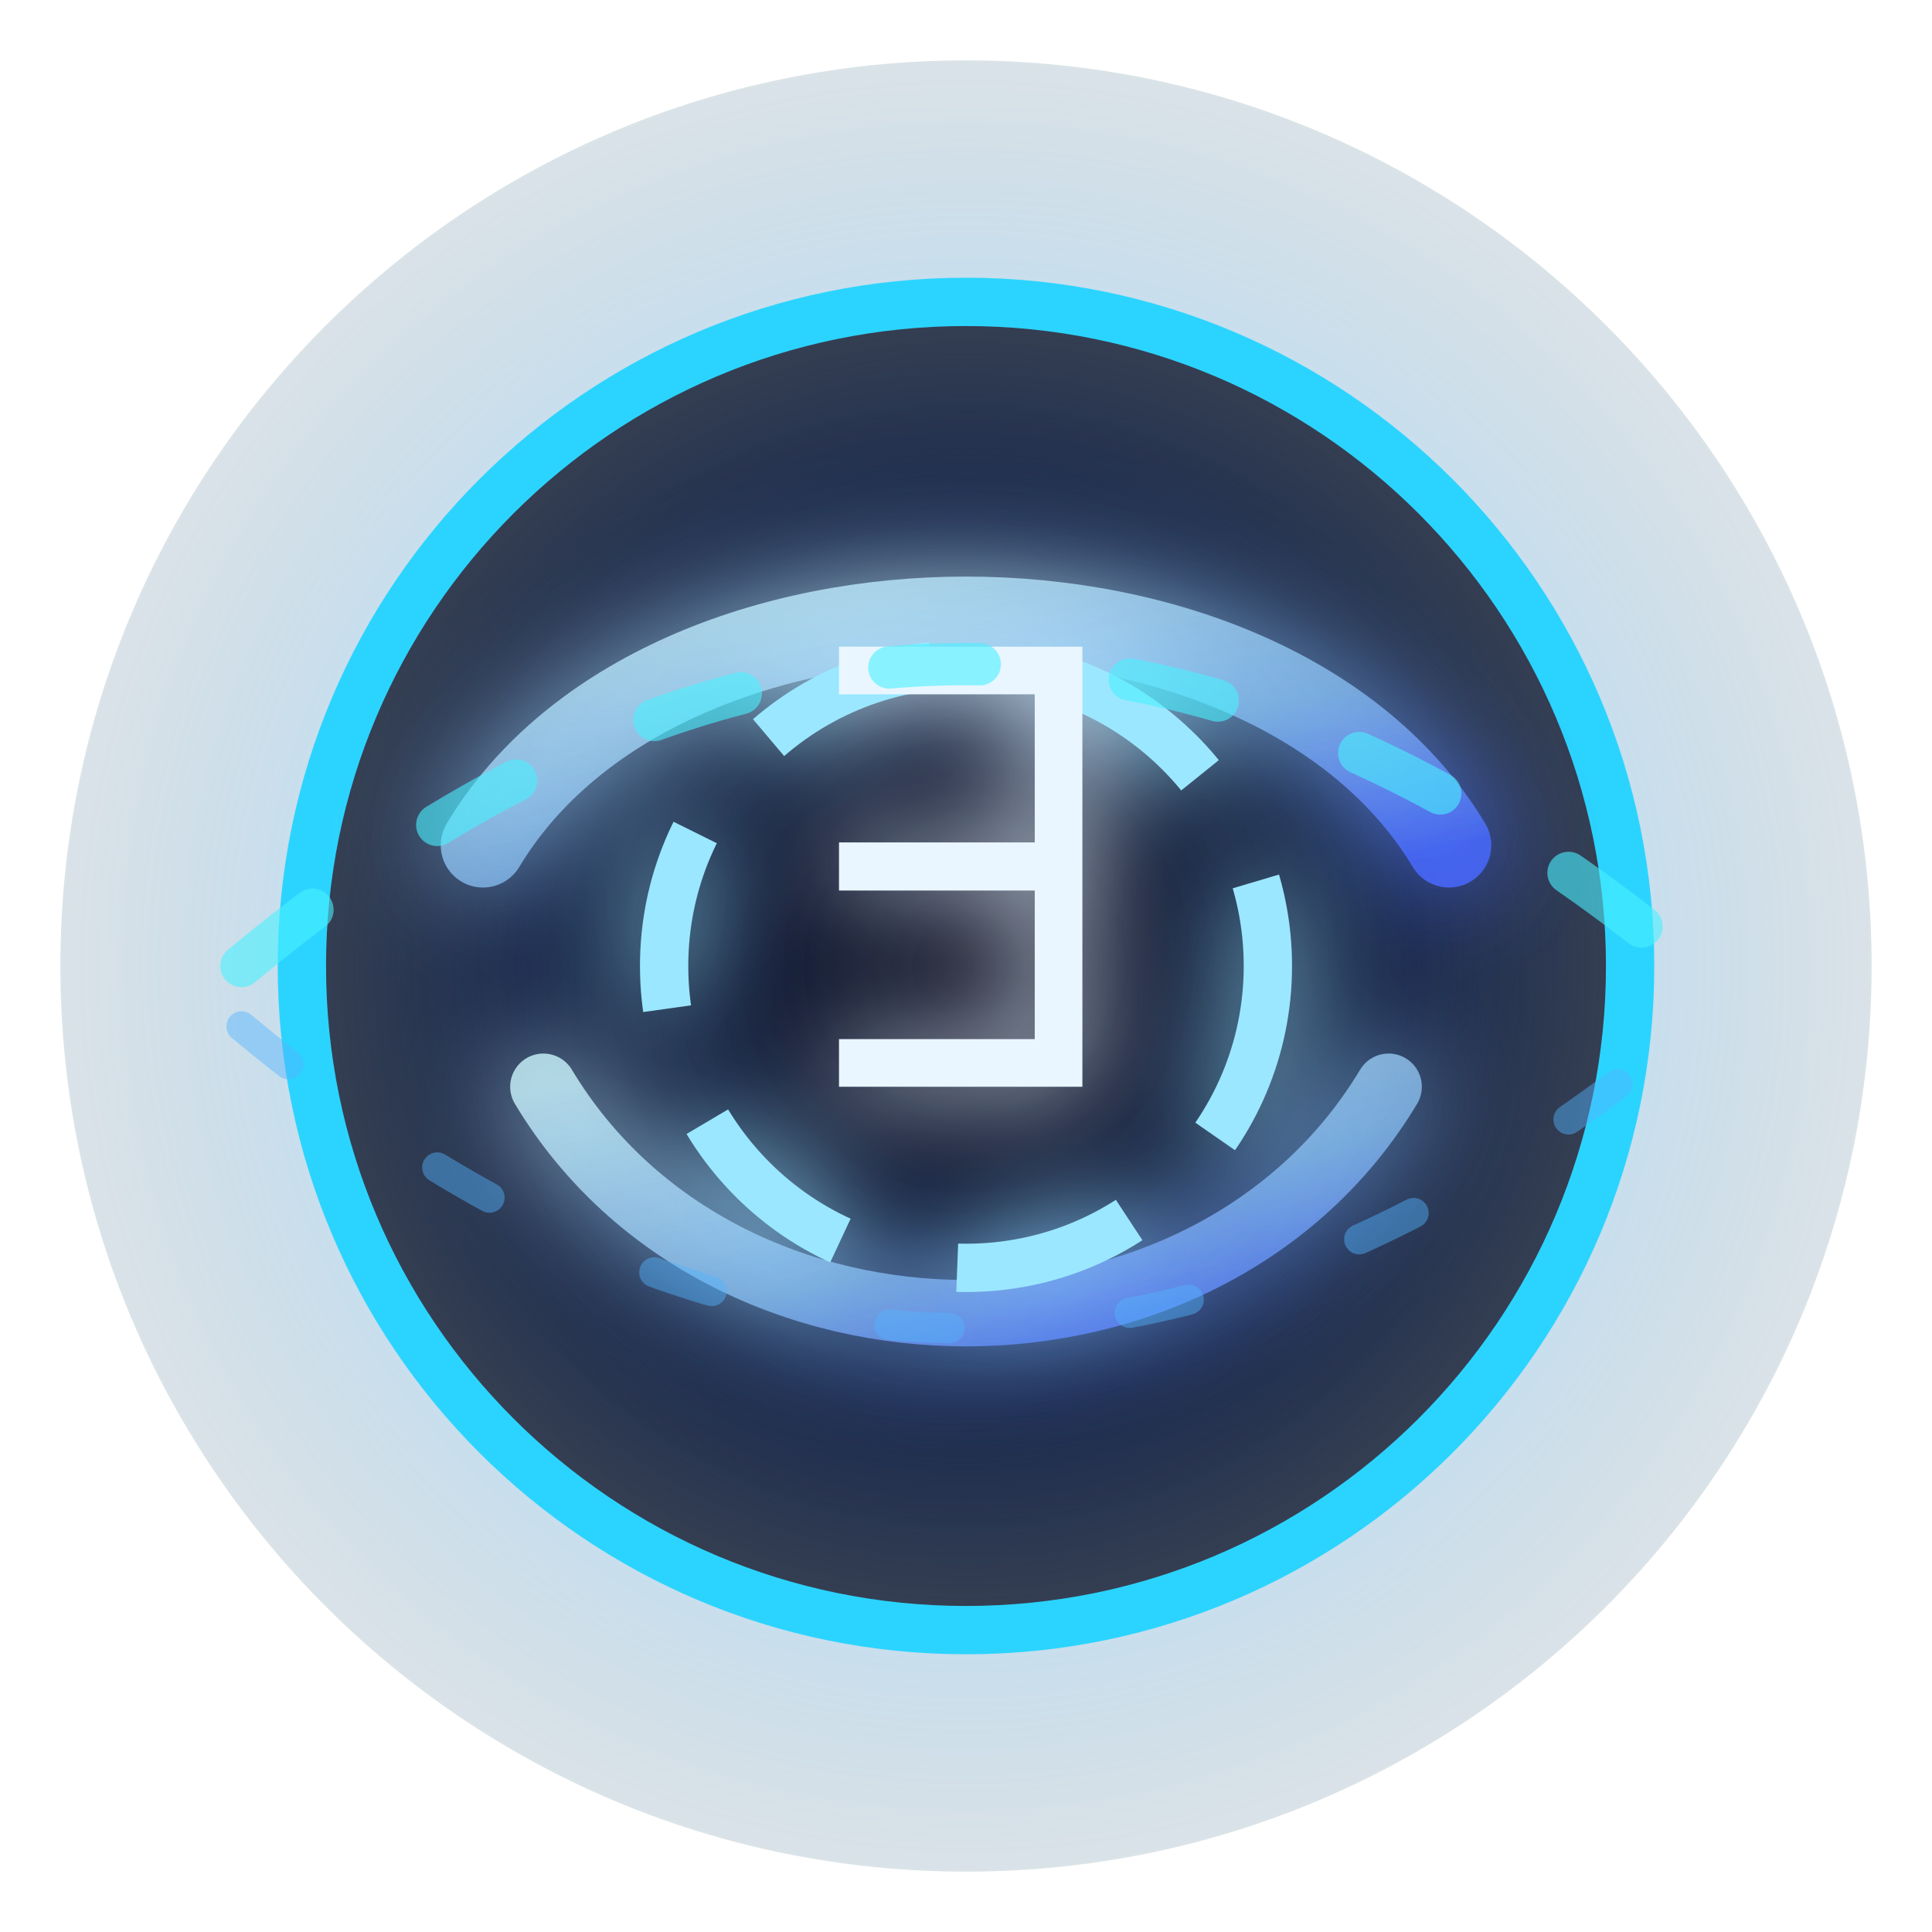
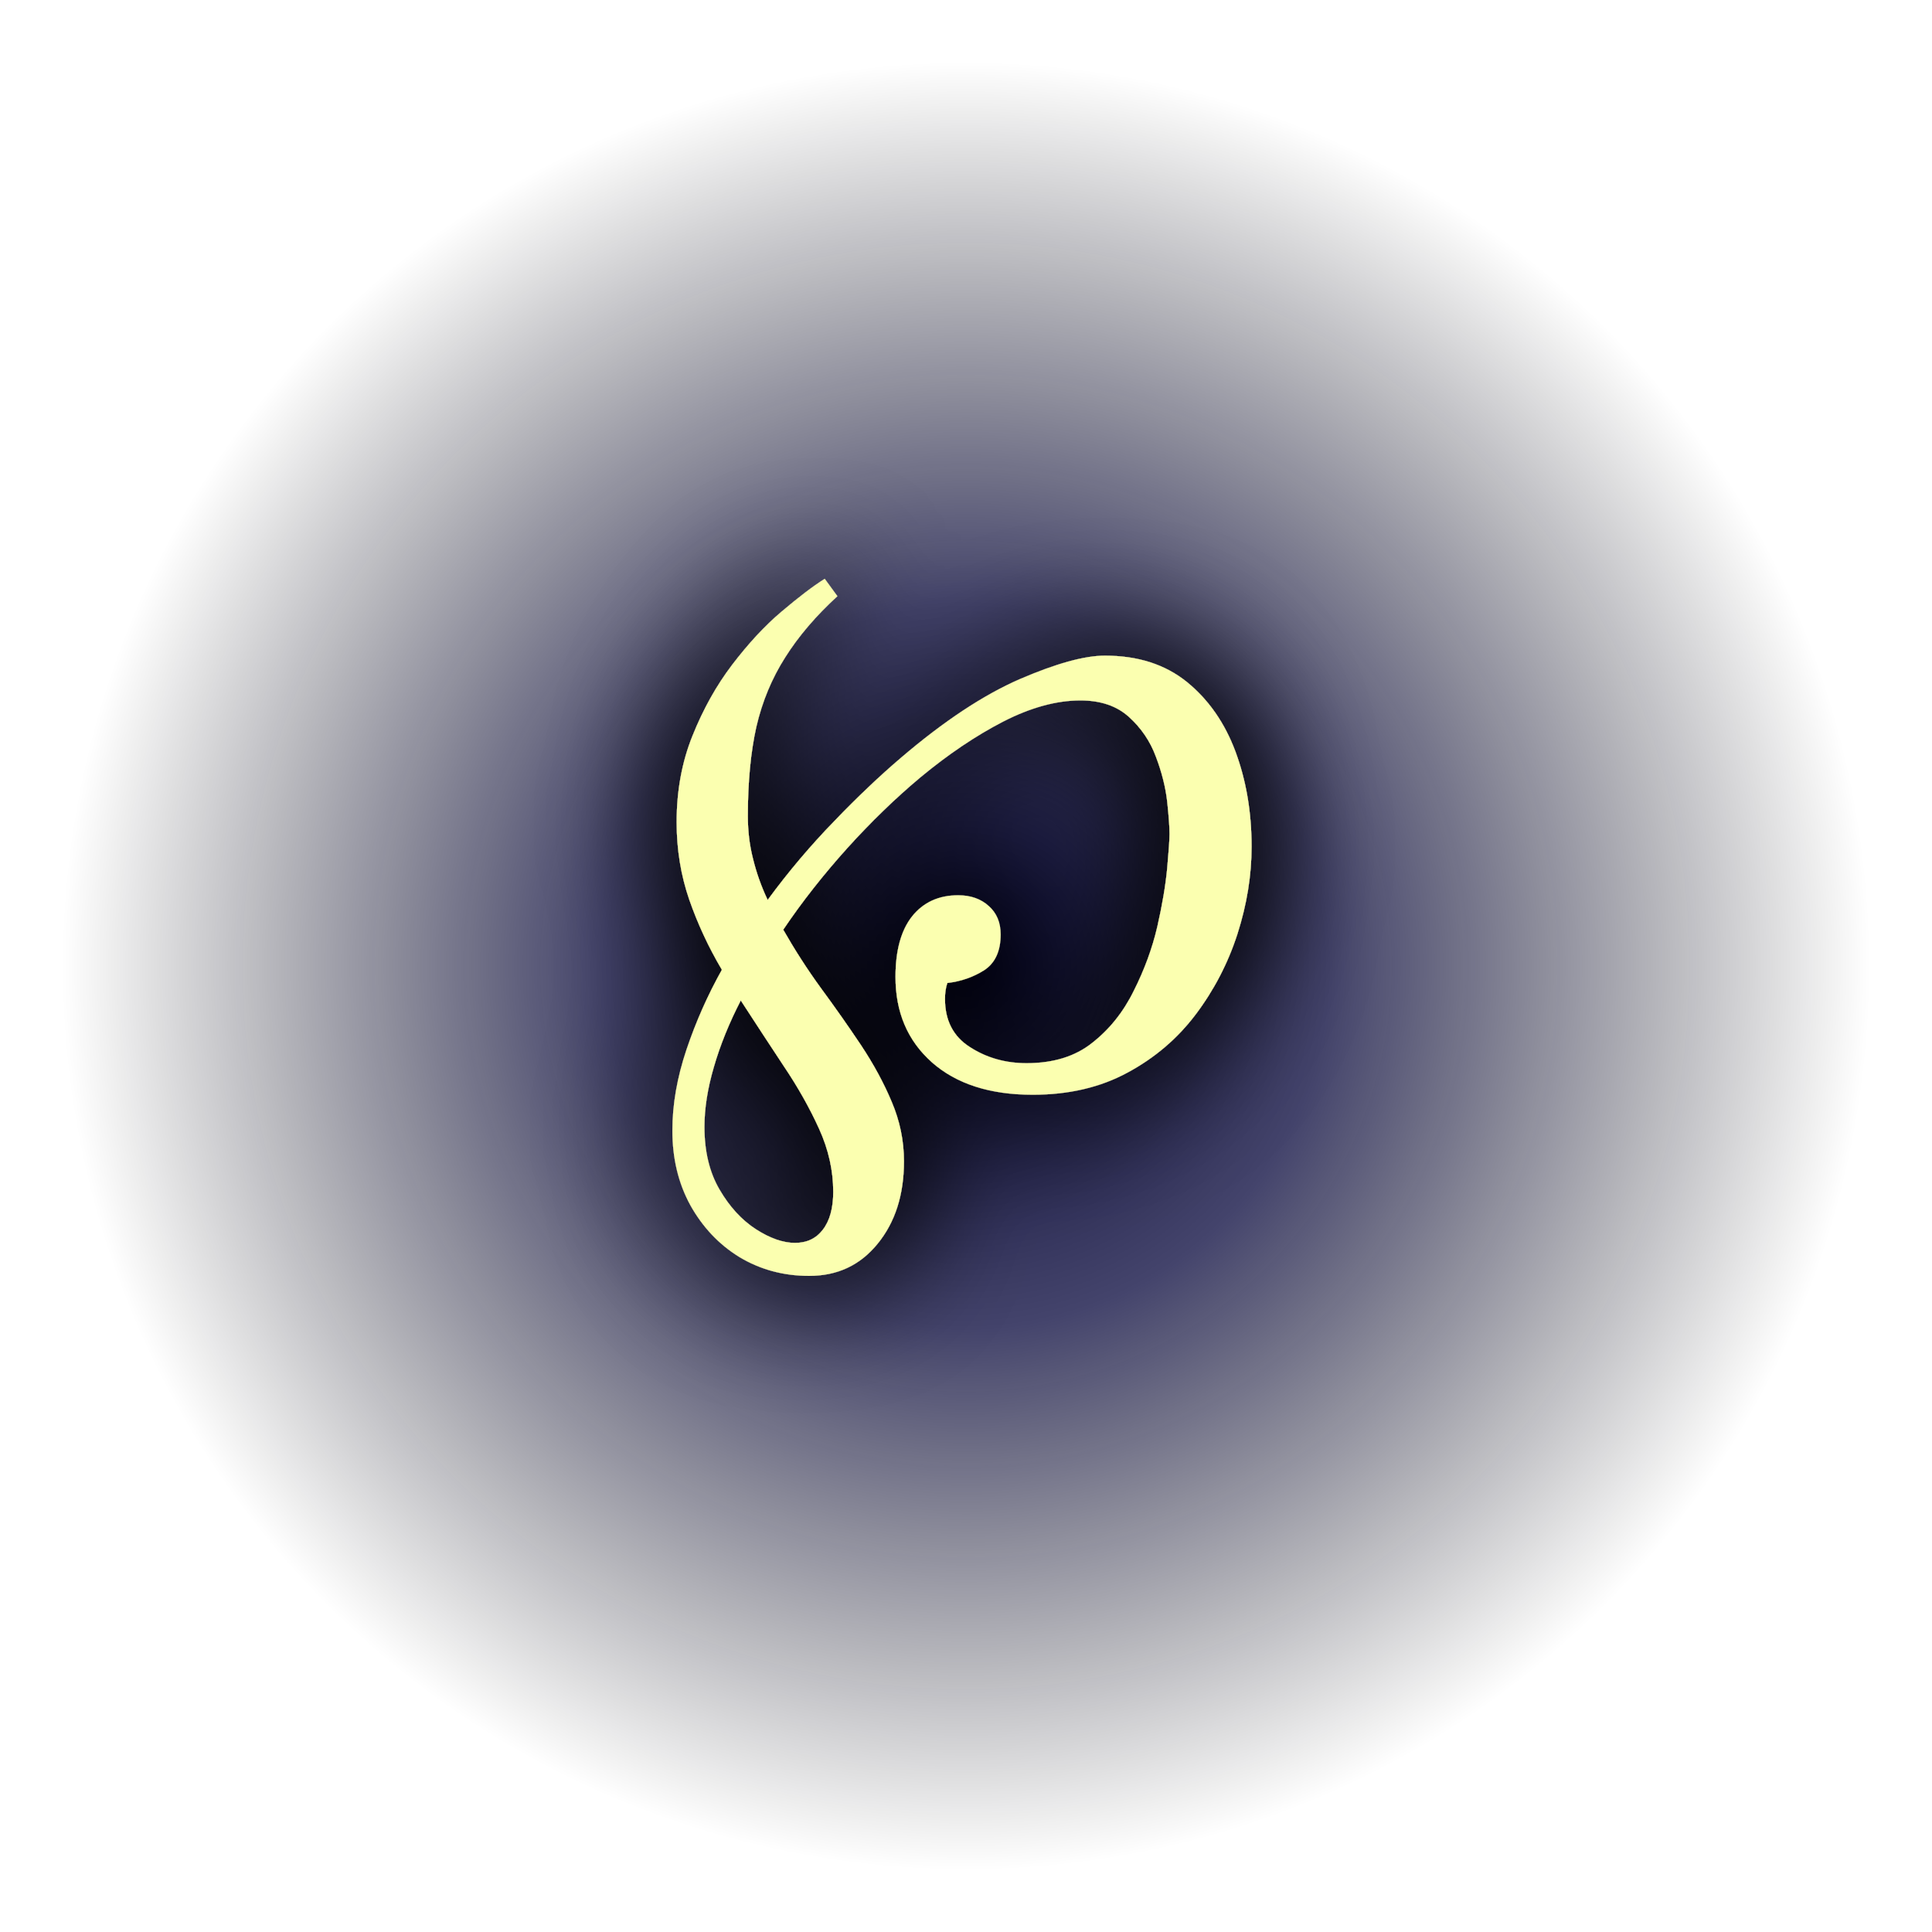
<svg xmlns="http://www.w3.org/2000/svg" viewBox="0 0 64 64">
  <defs>
-     <radialGradient id="enemyGateCore" cx="50%" cy="50%" r="60%">
-       <stop offset="0%" stop-color="#0a0b1e" stop-opacity="1" />
-       <stop offset="55%" stop-color="#0f1b3f" stop-opacity="0.92" />
-       <stop offset="100%" stop-color="#04040d" stop-opacity="0.65" />
+     <radialGradient id="mindGateAura">
+       <stop offset="0%" stop-color="#040426" stop-opacity="1" />
+       <stop offset="40%" stop-color="#06063b" stop-opacity="0.75" />
+       <stop offset="100%" stop-color="#00000000" stop-opacity="0" />
    </radialGradient>
-     <radialGradient id="enemyGateAura" cx="50%" cy="50%" r="70%">
-       <stop offset="0%" stop-color="#6af8ff" stop-opacity="0.7" />
-       <stop offset="45%" stop-color="#3a9fe0" stop-opacity="0.32" />
-       <stop offset="100%" stop-color="#000000" stop-opacity="0" />
-     </radialGradient>
-     <linearGradient id="enemyGateRings" x1="0%" y1="0%" x2="100%" y2="100%">
-       <stop offset="0%" stop-color="#caf5ff" stop-opacity="0.8" />
-       <stop offset="60%" stop-color="#8ec9ff" stop-opacity="0.7" />
-       <stop offset="100%" stop-color="#4a6bff" stop-opacity="0.85" />
-     </linearGradient>
-     <filter id="enemyGateGlow" x="-70%" y="-70%" width="240%" height="240%">
-       <feGaussianBlur in="SourceGraphic" stdDeviation="1.8" result="blur" />
+     <filter id="glow" x="-50%" y="-50%" width="200%" height="200%">
+       <feGaussianBlur in="SourceAlpha" stdDeviation="2" result="blur" />
      <feMerge>
+         <feMergeNode in="blur" />
        <feMergeNode in="blur" />
        <feMergeNode in="SourceGraphic" />
      </feMerge>
    </filter>
  </defs>
-   <circle cx="32" cy="32" r="30" fill="url(#enemyGateAura)" />
-   <circle cx="32" cy="32" r="22" fill="url(#enemyGateCore)" stroke="#2bd4ff" stroke-width="1.6" />
-   <g filter="url(#enemyGateGlow)">
-     <path d="M16 28 C22 18 42 18 48 28" fill="none" stroke="url(#enemyGateRings)" stroke-width="2.8" stroke-linecap="round" />
-     <path d="M18 36 C24 46 40 46 46 36" fill="none" stroke="url(#enemyGateRings)" stroke-width="2.2" stroke-linecap="round" />
-     <circle cx="32" cy="32" r="10" fill="none" stroke="#9be7ff" stroke-width="1.6" stroke-dasharray="6 4" />
-     <text x="32" y="36" font-family="'Cormorant Garamond', 'Times New Roman', serif" font-size="20" text-anchor="middle" fill="#e9f6ff">∃</text>
-   </g>
-   <path d="M8 32 Q32 12 56 32" fill="none" stroke="#4af0ff" stroke-width="1.4" stroke-linecap="round" stroke-dasharray="3 5" opacity="0.6" />
-   <path d="M8 34 Q32 54 56 34" fill="none" stroke="#52b4ff" stroke-width="1" stroke-linecap="round" stroke-dasharray="2 6" opacity="0.45" />
+   <circle cx="32" cy="32" r="30" fill="url(#mindGateAura)" opacity="1" />
+   <text x="32" y="36" font-family="'Cormorant Garamond', 'Times New Roman', serif" font-size="26" text-anchor="middle" fill="#fbffb0" filter="url(#glow)">℘</text>
</svg>
